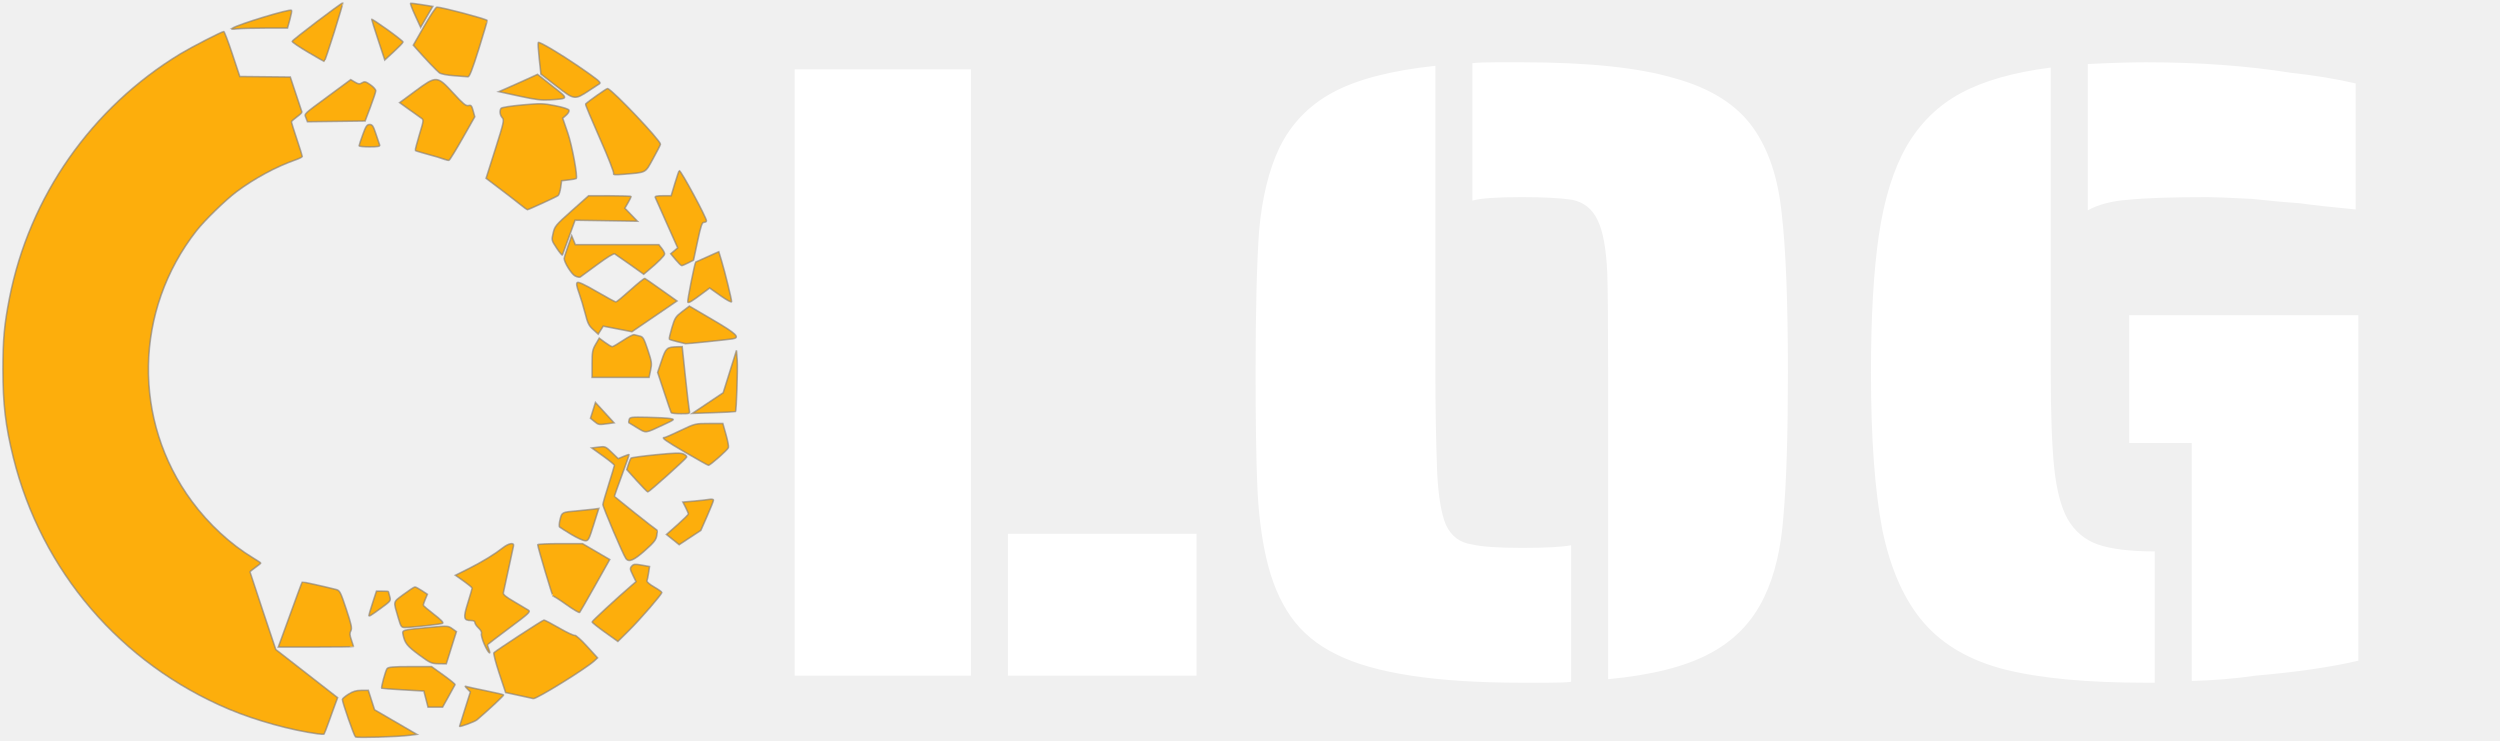
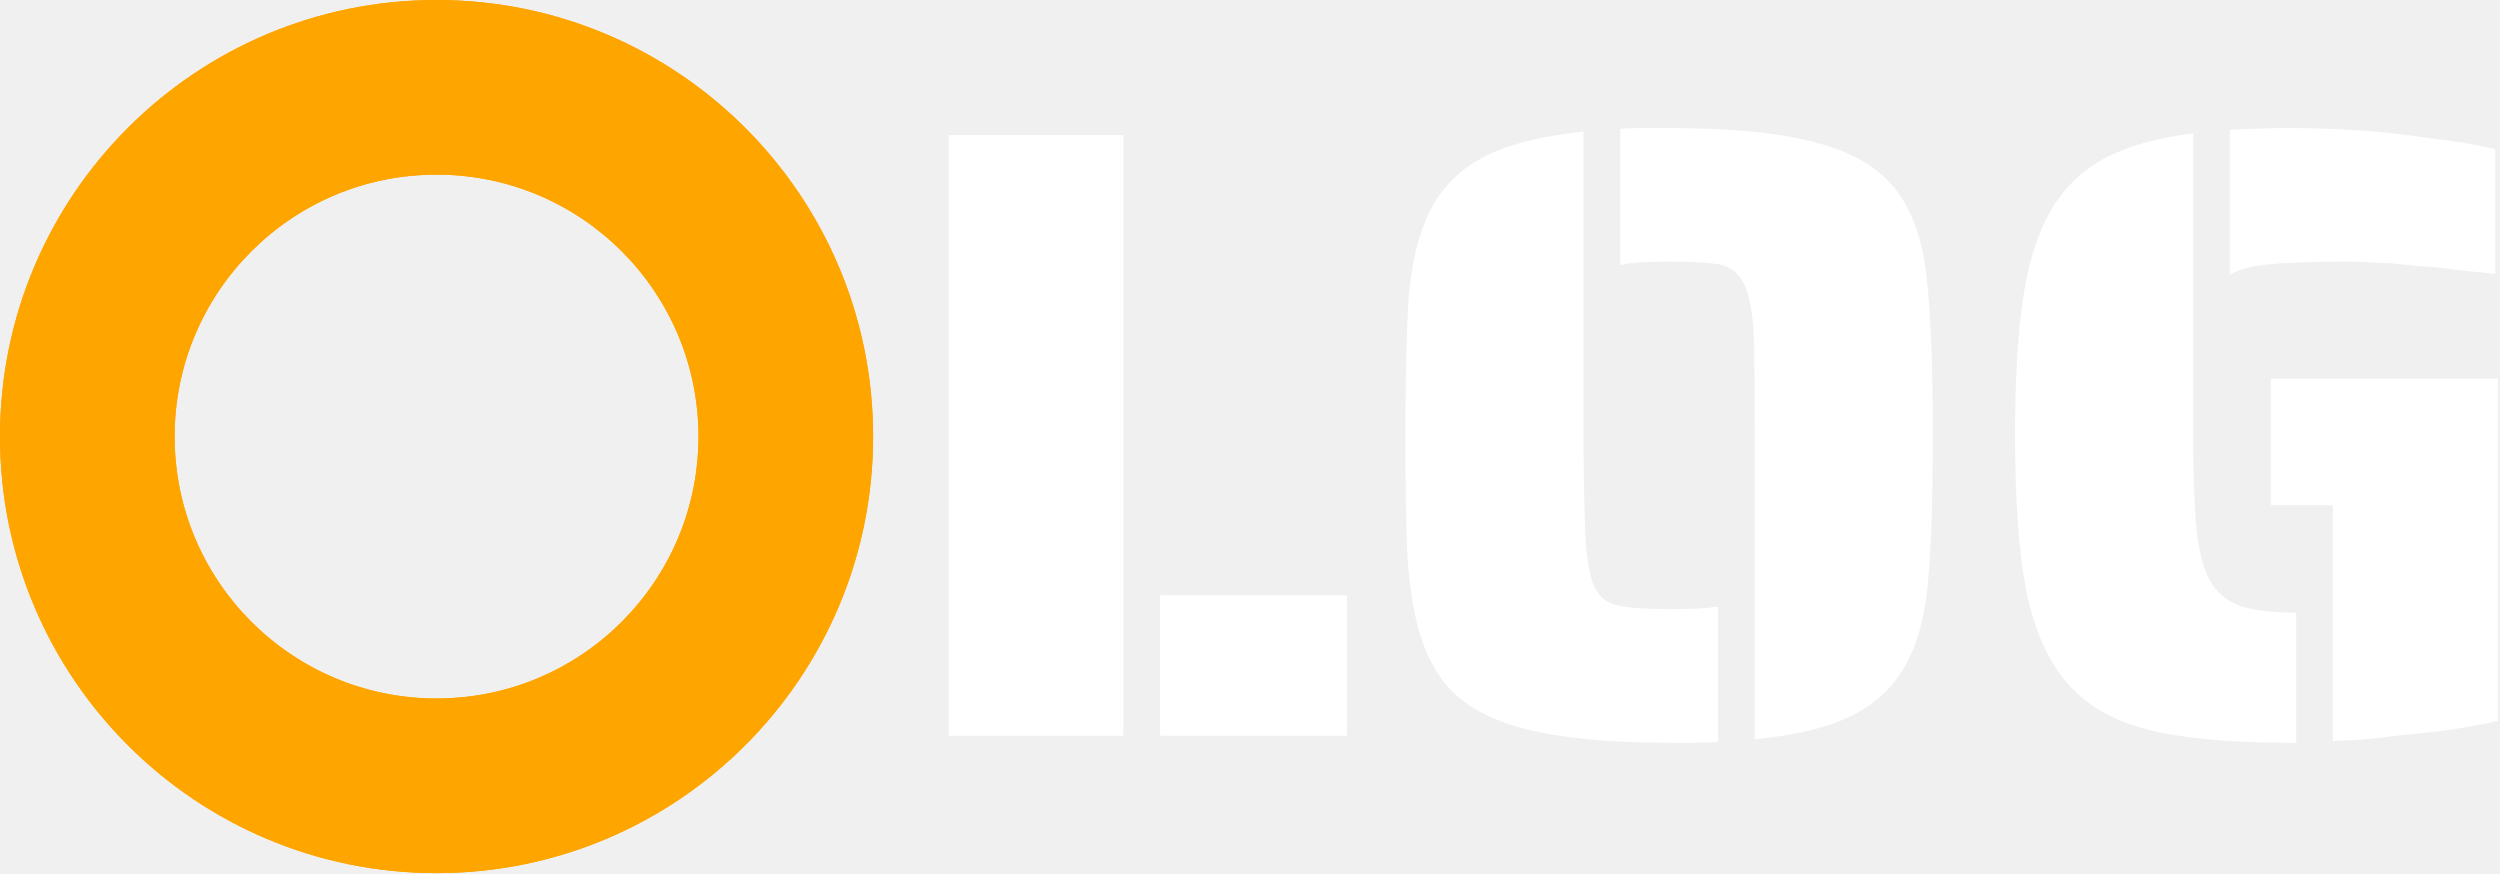
- <svg xmlns="http://www.w3.org/2000/svg" width="851" height="252" viewBox="0 0 851 252" fill="none">
-   <g id="logo">
-     <g id="art">
-       <path id="arc" d="M108.101 249.79C99.039 248.566 86.989 245.22 77.984 241.426C41.098 225.886 14.09 194.362 4.525 155.678C1.858 144.89 0.997 137.541 1 125.585C1.003 115.528 1.463 110.509 3.196 101.632C9.966 66.96 31.154 36.656 61.47 18.287C65.194 16.03 75.505 10.738 76.178 10.738C76.382 10.738 77.692 14.181 79.088 18.389L81.626 26.04L98.817 26.219L100.74 32.015C101.797 35.202 102.713 37.962 102.775 38.147C102.837 38.332 102.06 39.077 101.047 39.803C100.034 40.529 99.205 41.291 99.205 41.496C99.205 41.701 100.036 44.356 101.052 47.395C102.068 50.434 102.899 53.078 102.899 53.27C102.899 53.462 101.895 53.97 100.667 54.399C93.957 56.745 86.534 60.756 80.401 65.352C76.741 68.094 69.625 75.031 66.883 78.53C45.659 105.613 45.016 143.179 65.306 170.651C71.048 178.426 78.436 185.251 86.182 189.935C87.606 190.797 88.774 191.578 88.777 191.67C88.779 191.763 87.954 192.432 86.942 193.159C85.93 193.884 85.102 194.565 85.102 194.672C85.102 194.778 87.076 200.767 89.489 207.981L93.876 221.097L114.927 237.493L114.159 239.552C113.737 240.684 112.744 243.427 111.953 245.647C111.161 247.867 110.425 249.769 110.317 249.874C110.208 249.981 109.213 249.944 108.105 249.794L108.101 249.79Z" fill="#FDAE0C" stroke="#817C7A" stroke-opacity="0.6" stroke-width="0.549" />
-       <path id="Vector" d="M104.165 40.166C103.577 38.617 102.939 39.235 112.147 32.446L119.39 27.106L120.824 27.955C122.035 28.672 122.411 28.708 123.244 28.187C124.104 27.649 124.468 27.735 126.084 28.856C127.104 29.564 127.927 30.488 127.914 30.91C127.902 31.333 127.08 33.818 126.087 36.434L124.284 41.19L104.652 41.447L104.165 40.166Z" fill="#FDAE0C" stroke="#817C7A" stroke-opacity="0.6" stroke-width="0.549" />
-       <path id="Vector 2" d="M104.79 17.727C101.852 15.995 99.448 14.354 99.448 14.082C99.448 13.651 116.106 1 116.673 1C116.792 1 115.478 5.495 113.753 10.988C112.029 16.481 110.509 20.954 110.376 20.926C110.242 20.899 107.728 19.459 104.79 17.727L104.79 17.727Z" fill="#FDAE0C" stroke="#817C7A" stroke-opacity="0.6" stroke-width="0.549" />
-       <path id="Vector 3" d="M128.745 13.664C127.518 9.95 126.515 6.763 126.515 6.581C126.515 6.399 128.92 7.974 131.857 10.081C134.796 12.188 137.201 14.089 137.201 14.307C137.201 14.524 135.799 15.988 134.087 17.559L130.974 20.416L128.745 13.664Z" fill="#FDAE0C" stroke="#817C7A" stroke-opacity="0.6" stroke-width="0.549" />
-       <path id="Vector 4" d="M141.33 5.27C140.31 3.053 139.605 1.189 139.761 1.128C139.918 1.068 141.683 1.282 143.681 1.604L147.317 2.19L143.183 9.3L141.33 5.27Z" fill="#FDAE0C" stroke="#817C7A" stroke-opacity="0.6" stroke-width="0.549" />
-       <path id="Vector 5" d="M154.534 25.77C152.12 25.598 150.116 25.198 149.548 24.776C148.695 24.141 144.706 19.951 141.794 16.629L140.692 15.372L144.39 8.9C146.424 5.341 148.364 2.429 148.702 2.429C150.385 2.429 165.052 6.306 165.84 6.959C165.92 7.025 164.637 11.383 162.99 16.642C160.777 23.706 159.809 26.185 159.282 26.131C158.891 26.091 156.754 25.929 154.534 25.77V25.77Z" fill="#FDAE0C" stroke="#817C7A" stroke-opacity="0.6" stroke-width="0.549" />
-       <path id="Vector 6" d="M151.21 54.203C150.557 53.939 148.125 53.212 145.806 52.588C143.486 51.963 141.497 51.359 141.383 51.246C141.271 51.132 141.879 48.738 142.735 45.924C144.264 40.897 144.275 40.798 143.358 40.182C142.844 39.838 140.987 38.517 139.23 37.247L136.035 34.938L141.295 31.049C148.575 25.666 148.784 25.676 154.282 31.676C157.657 35.357 158.614 36.144 159.459 35.931C160.355 35.706 160.575 35.954 161.055 37.717L161.612 39.763L157.442 47.108C155.149 51.147 153.077 54.504 152.836 54.566C152.595 54.63 151.863 54.465 151.21 54.202V54.203Z" fill="#FDAE0C" stroke="#817C7A" stroke-opacity="0.6" stroke-width="0.549" />
-       <path id="Vector 7" d="M122.235 49.635C122.234 49.438 122.797 47.726 123.487 45.83C124.543 42.922 124.91 42.382 125.825 42.382C126.743 42.382 127.072 42.875 127.967 45.592C128.549 47.358 129.124 49.07 129.244 49.397C129.407 49.84 128.54 49.991 125.85 49.991C123.863 49.991 122.237 49.831 122.235 49.635Z" fill="#FDAE0C" stroke="#817C7A" stroke-opacity="0.6" stroke-width="0.549" />
-       <path id="Vector 8" d="M189.392 29.313L184.124 25.221L183.553 19.95C183.24 17.05 183.088 14.573 183.217 14.444C183.576 14.084 190.713 18.31 196.796 22.485C203.585 27.145 204.723 28.085 204.085 28.502C203.811 28.68 202.211 29.732 200.527 30.84C195.605 34.077 195.507 34.063 189.392 29.313V29.313Z" fill="#FDAE0C" stroke="#817C7A" stroke-opacity="0.6" stroke-width="0.549" />
-       <path id="Vector 9" d="M176.766 32.722L169.792 31.201L172.73 29.927C174.346 29.226 177.31 27.901 179.316 26.981L182.965 25.308L188.008 29.281C193.705 33.771 193.753 33.525 187.065 34.005C184.449 34.193 182.256 33.92 176.766 32.722Z" fill="#FDAE0C" stroke="#817C7A" stroke-opacity="0.6" stroke-width="0.549" />
-       <path id="Vector 10" d="M177.245 69.73C175.515 68.33 172.337 65.89 166.525 61.498L165.461 60.692L168.598 50.801C171.51 41.624 171.681 40.85 170.97 40.063C170.162 39.169 169.983 37.741 170.566 36.863C170.759 36.575 173.984 36.061 177.734 35.722C183.965 35.157 184.933 35.179 188.996 35.979C191.642 36.5 193.542 37.118 193.69 37.504C193.827 37.862 193.4 38.624 192.742 39.197L191.544 40.241L193.261 45.235C194.75 49.564 196.725 60.21 196.146 60.79C196.052 60.883 194.896 61.087 193.574 61.244L191.171 61.529L190.857 63.821C190.684 65.082 190.292 66.317 189.99 66.566C189.461 66.998 179.91 71.393 179.498 71.393C179.389 71.393 178.375 70.644 177.245 69.73V69.73Z" fill="#FDAE0C" stroke="#817C7A" stroke-opacity="0.6" stroke-width="0.549" />
-       <path id="Vector 11" d="M208.878 59.077C209.076 58.756 207.024 53.521 204.171 47.066C201.388 40.773 199.203 35.533 199.315 35.421C200.291 34.444 206.566 30.025 206.838 30.123C208.717 30.802 224.82 47.786 224.82 49.089C224.82 49.311 223.698 51.514 222.327 53.983C219.515 59.046 220.272 58.644 212.281 59.325C209.428 59.568 208.612 59.508 208.878 59.077V59.077Z" fill="#FDAE0C" stroke="#817C7A" stroke-opacity="0.6" stroke-width="0.549" />
-       <path id="Vector 12" d="M189.511 84.492C187.731 81.808 187.724 81.777 188.294 79.328C188.833 77.008 189.202 76.564 194.612 71.751L200.359 66.64L207.602 66.639C211.584 66.638 214.843 66.756 214.843 66.9C214.843 67.045 214.363 67.999 213.776 69.021L212.707 70.879L216.98 75.304L195.757 74.961L193.676 80.668C192.53 83.808 191.528 86.559 191.448 86.784C191.368 87.009 190.496 85.977 189.512 84.492H189.511Z" fill="#FDAE0C" stroke="#817C7A" stroke-opacity="0.6" stroke-width="0.549" />
-       <path id="Vector 13" d="M229.988 88.394L228.31 86.373L230.695 84.372L226.997 76.098C224.963 71.548 223.189 67.557 223.056 67.23C222.878 66.794 223.566 66.635 225.64 66.635H228.466L229.749 62.355C230.455 60.001 231.12 58.074 231.229 58.074C231.845 58.074 240.485 74.05 240.485 75.187C240.485 75.454 240.112 75.672 239.654 75.672C238.971 75.672 238.58 76.819 237.453 82.116L236.084 88.559L234.267 89.487C233.268 89.998 232.273 90.416 232.057 90.416C231.841 90.416 230.909 89.506 229.988 88.394V88.394Z" fill="#FDAE0C" stroke="#817C7A" stroke-opacity="0.6" stroke-width="0.549" />
-       <path id="Vector 14" d="M230.599 116.326C229.207 115.987 227.967 115.606 227.841 115.479C227.715 115.353 228.105 113.595 228.708 111.573C229.714 108.199 230.004 107.743 232.23 106.045L234.655 104.196L242.524 108.802C250.729 113.604 252.1 114.923 249.345 115.358C247.455 115.656 233.685 117.069 233.366 116.997C233.235 116.968 231.99 116.666 230.599 116.326Z" fill="#FDAE0C" stroke="#817C7A" stroke-opacity="0.6" stroke-width="0.549" />
-       <path id="Vector 15" d="M201.545 123.871C201.545 119.796 201.683 119.039 202.763 117.193L203.981 115.112L205.943 116.557C207.022 117.352 208.133 118.003 208.411 118.003C208.689 118.003 210.345 117.042 212.093 115.868C213.84 114.694 215.547 113.82 215.887 113.926C216.226 114.032 217.074 114.243 217.771 114.395C218.885 114.638 219.214 115.204 220.513 119.11C221.868 123.18 221.947 123.753 221.463 126.006L220.937 128.465H201.546L201.545 123.871Z" fill="#FDAE0C" stroke="#817C7A" stroke-opacity="0.6" stroke-width="0.549" />
-       <path id="Vector 16" d="M201.904 112.185C200.465 110.886 200.022 109.993 199.212 106.751C198.677 104.617 197.73 101.464 197.107 99.743C196.275 97.45 196.118 96.495 196.514 96.165C196.876 95.864 199.054 96.88 203.127 99.25C206.466 101.193 209.402 102.783 209.649 102.783C209.896 102.783 212.128 100.946 214.61 98.702C217.092 96.457 219.294 94.691 219.503 94.778C219.711 94.865 222.26 96.628 225.167 98.696L230.453 102.456L215.111 112.924L205.343 111.023L203.626 113.739L201.904 112.185Z" fill="#FDAE0C" stroke="#817C7A" stroke-opacity="0.6" stroke-width="0.549" />
-       <path id="Vector 17" d="M195.728 93.921C194.537 93.296 192.049 89.296 192.049 88.007C192.049 87.712 192.625 85.844 193.33 83.855L194.612 80.239L195.85 83.279H224.272L225.256 84.532C225.798 85.221 226.241 86.073 226.241 86.424C226.241 87.028 224.137 89.153 220.659 92.061L219.114 93.354L214.486 90.064C211.939 88.255 209.589 86.618 209.264 86.425C208.899 86.211 206.617 87.604 203.328 90.05C200.389 92.236 197.77 94.155 197.508 94.314C197.246 94.474 196.445 94.297 195.728 93.921Z" fill="#FDAE0C" stroke="#817C7A" stroke-opacity="0.6" stroke-width="0.549" />
-       <path id="Vector 18" d="M228.471 140.47C228.361 140.274 227.278 137.112 226.065 133.444L223.86 126.774L225.21 122.755C226.664 118.421 226.975 118.145 230.537 118.045L232.221 117.998L233.313 128.343C233.912 134.032 234.513 139.169 234.649 139.758C234.883 140.783 234.764 140.827 231.783 140.827C230.072 140.827 228.582 140.667 228.471 140.471V140.47Z" fill="#FDAE0C" stroke="#817C7A" stroke-opacity="0.6" stroke-width="0.549" />
-       <path id="Vector 19" d="M233.264 153.988C226.454 150.01 224.936 148.914 226.227 148.914C226.479 148.914 228.924 147.845 231.658 146.537C236.592 144.177 236.667 144.159 241.343 144.159H246.056L247.132 147.941C247.723 150.022 248.094 152.018 247.956 152.379C247.636 153.212 241.713 158.441 241.149 158.386C240.916 158.364 237.368 156.385 233.264 153.988Z" fill="#FDAE0C" stroke="#817C7A" stroke-opacity="0.6" stroke-width="0.549" />
-       <path id="Vector 20" d="M202.303 143.449L201 142.382L202.686 137L209.023 143.923L206.842 144.222C203.781 144.643 203.753 144.638 202.303 143.449Z" fill="#FDAE0C" stroke="#817C7A" stroke-opacity="0.6" stroke-width="0.549" />
-       <path id="Vector 21" d="M213.081 190.176C212.173 188.989 205.157 172.517 205.218 171.716C205.251 171.263 206.149 168.169 207.211 164.839C208.275 161.508 209.145 158.608 209.145 158.393C209.145 158.179 207.41 156.762 205.29 155.244L201.437 152.484L203.747 152.189C205.992 151.901 206.12 151.953 208.246 154.006L210.435 156.121L212.236 155.366C213.228 154.952 214.085 154.668 214.139 154.738C214.195 154.805 213.096 157.966 211.698 161.759C210.3 165.551 209.155 168.776 209.151 168.924C209.146 169.115 222.811 179.996 223.732 180.534C223.79 180.568 223.709 181.38 223.554 182.341C223.323 183.771 222.589 184.692 219.508 187.429C215.775 190.746 214.071 191.474 213.081 190.176Z" fill="#FDAE0C" stroke="#817C7A" stroke-opacity="0.6" stroke-width="0.549" />
-       <path id="Vector 22" d="M229.023 183.677L226.86 181.939L230.589 178.64C232.638 176.827 234.316 175.167 234.316 174.953C234.316 174.739 233.897 173.74 233.384 172.734L232.453 170.905L236.115 170.586C238.129 170.41 240.472 170.149 241.321 170.003C242.281 169.839 242.865 169.935 242.865 170.258C242.865 170.544 241.898 172.975 240.716 175.662L238.568 180.546L231.186 185.416L229.023 183.677Z" fill="#FDAE0C" stroke="#817C7A" stroke-opacity="0.6" stroke-width="0.549" />
-       <path id="Vector 23" d="M194.424 181.9C192.466 180.72 190.692 179.591 190.483 179.388C190.273 179.186 190.352 178.024 190.658 176.804C191.281 174.328 191.258 174.34 196.561 173.891C198.39 173.736 200.772 173.49 201.856 173.343L203.826 173.079L202.093 178.592C200.482 183.721 200.278 184.104 199.174 184.075C198.521 184.058 196.383 183.079 194.424 181.9Z" fill="#FDAE0C" stroke="#817C7A" stroke-opacity="0.6" stroke-width="0.549" />
-       <path id="Vector 24" d="M205.933 215.219C203.52 213.499 201.546 211.917 201.546 211.704C201.546 211.383 209.891 203.682 215.078 199.217L216.499 197.993L215.412 195.752C214.426 193.72 214.394 193.435 215.06 192.698C215.693 191.996 216.155 191.951 218.446 192.366L221.099 192.849L220.782 194.962C220.608 196.125 220.362 197.346 220.236 197.677C220.099 198.032 221.085 198.895 222.648 199.791C224.102 200.624 225.291 201.469 225.291 201.667C225.291 202.314 217.879 210.883 214.048 214.667L210.32 218.348L205.933 215.219Z" fill="#FDAE0C" stroke="#817C7A" stroke-opacity="0.6" stroke-width="0.549" />
-       <path id="Vector 25" d="M176.74 236.746L172.115 235.744L169.92 229.149C168.712 225.52 167.909 222.384 168.134 222.178C169.215 221.192 184.731 211.063 185.161 211.063C185.431 211.063 187.768 212.285 190.352 213.78C192.935 215.275 195.316 216.395 195.64 216.27C195.965 216.146 197.844 217.82 199.817 219.991L203.405 223.937L202.358 224.917C199.575 227.52 182.466 238.105 181.53 237.801C181.44 237.772 179.283 237.297 176.74 236.746Z" fill="#FDAE0C" stroke="#817C7A" stroke-opacity="0.6" stroke-width="0.549" />
-       <path id="Vector 26" d="M164.845 219.281C164.163 217.697 163.732 216.073 163.886 215.671C164.054 215.23 163.666 214.476 162.911 213.774C162.221 213.133 161.657 212.297 161.657 211.914C161.657 211.467 161.171 211.22 160.29 211.22C157.796 211.22 157.647 210.359 159.255 205.212C160.053 202.652 160.707 200.395 160.707 200.198C160.707 200.001 159.427 198.934 157.86 197.829L155.015 195.819L159.404 193.629C164.046 191.313 168.359 188.684 171.223 186.426C173.208 184.862 175.155 184.571 174.786 185.894C174.658 186.352 173.883 189.938 173.063 193.861C172.243 197.785 171.471 201.345 171.348 201.773C171.184 202.343 172.176 203.162 175.058 204.833C177.22 206.088 179.389 207.38 179.877 207.705C180.676 208.238 180.033 208.839 173.348 213.803C169.268 216.831 165.931 219.402 165.931 219.514C165.931 219.627 166.139 220.268 166.394 220.939C167.347 223.449 166.037 222.046 164.846 219.281H164.845Z" fill="#FDAE0C" stroke="#817C7A" stroke-opacity="0.6" stroke-width="0.549" />
-       <path id="Vector 27" d="M142.66 222.929C138.621 219.957 137.805 218.94 137.222 216.154C136.853 214.386 136.675 214.438 146.287 213.556C152.357 213 152.565 213.012 153.944 213.994L155.363 215.006L151.921 225.96L149.308 225.93C146.872 225.902 146.426 225.701 142.66 222.929Z" fill="#FDAE0C" stroke="#817C7A" stroke-opacity="0.6" stroke-width="0.549" />
-       <path id="Vector 28" d="M96.334 215.859C100.901 203.265 102.756 198.234 102.876 198.116C102.991 198.001 110.334 199.624 114.367 200.655C115.661 200.985 115.898 201.44 117.866 207.351C119.624 212.634 119.885 213.865 119.427 214.721C118.997 215.527 119.036 216.199 119.609 217.826C120.012 218.967 120.341 219.982 120.341 220.08C120.341 220.178 114.58 220.258 107.539 220.258H94.738L96.334 215.859Z" fill="#FDAE0C" stroke="#817C7A" stroke-opacity="0.6" stroke-width="0.549" />
-       <path id="Vector 29" d="M121.006 250.842C120.516 250.48 116.541 239.121 116.543 238.088C116.543 237.827 117.474 237.025 118.611 236.305C120.147 235.334 121.282 234.998 123.028 234.998H125.378L127.504 241.606L141.898 249.979L139.549 250.282C135.358 250.824 121.544 251.24 121.006 250.842H121.006Z" fill="#FDAE0C" stroke="#817C7A" stroke-opacity="0.6" stroke-width="0.549" />
-       <path id="Vector 30" d="M144.987 237.971L144.277 235.237L137.176 234.823C133.271 234.595 130.017 234.359 129.946 234.297C129.657 234.047 131.231 228.238 131.759 227.6C132.21 227.056 133.845 226.914 139.62 226.914H146.911L150.977 229.827C153.215 231.43 154.983 232.88 154.907 233.048C154.831 233.216 153.846 235.009 152.717 237.031L150.666 240.706H145.696L144.987 237.971Z" fill="#FDAE0C" stroke="#817C7A" stroke-opacity="0.6" stroke-width="0.549" />
-       <path id="Vector 31" d="M156.436 247.22C156.438 247.169 157.264 244.523 158.271 241.342L160.101 235.558L159.096 234.515C158.123 233.506 158.122 233.482 159.041 233.752C159.564 233.906 162.511 234.544 165.59 235.169C168.671 235.794 171.293 236.41 171.419 236.535C171.606 236.722 166.854 241.182 162.365 245.033C161.613 245.679 156.41 247.598 156.436 247.22Z" fill="#FDAE0C" stroke="#817C7A" stroke-opacity="0.6" stroke-width="0.549" />
-       <path id="Vector 32" d="M135.586 210.384C133.835 204.422 133.685 205.087 137.409 202.3C139.243 200.926 140.967 199.803 141.238 199.803C141.511 199.803 142.575 200.361 143.606 201.045L145.48 202.286L144.784 203.956C144.4 204.875 144.087 205.784 144.087 205.977C144.087 206.171 145.706 207.572 147.686 209.089C150.131 210.966 151.083 211.957 150.654 212.182C150.024 212.514 140.172 213.596 137.787 213.596C136.643 213.596 136.442 213.303 135.586 210.384Z" fill="#FDAE0C" stroke="#817C7A" stroke-opacity="0.6" stroke-width="0.549" />
-       <path id="Vector 33" d="M125.567 209.493C125.567 209.297 126.146 207.358 126.852 205.184L128.137 201.232H130.176C131.298 201.232 132.216 201.287 132.216 201.354C132.216 201.421 132.412 202.163 132.652 203.002C133.08 204.492 133.017 204.581 129.921 206.848C126.161 209.603 125.567 209.964 125.567 209.493Z" fill="#FDAE0C" stroke="#817C7A" stroke-opacity="0.6" stroke-width="0.549" />
-       <path id="Vector 34" d="M192.749 205.778C190.407 204.102 188.394 202.83 188.275 202.95C188.086 203.138 183.08 186.362 183.042 185.416C183.034 185.219 186.461 185.058 190.658 185.058H198.289L207.559 190.467L202.589 199.297C199.856 204.153 197.481 208.283 197.313 208.474C197.145 208.665 195.091 207.452 192.749 205.778Z" fill="#FDAE0C" stroke="#817C7A" stroke-opacity="0.6" stroke-width="0.549" />
-       <path id="Vector 35" d="M216.914 145.639C215.376 144.716 214.074 143.92 214.02 143.872C213.965 143.822 214.028 143.363 214.161 142.852C214.389 141.981 214.792 141.929 220.435 142.046C223.753 142.114 227.215 142.302 228.128 142.463C229.789 142.755 229.787 142.757 225.754 144.642C219.459 147.584 220.04 147.518 216.914 145.639Z" fill="#FDAE0C" stroke="#817C7A" stroke-opacity="0.6" stroke-width="0.549" />
-       <path id="Vector 36" d="M234.116 102.85C233.902 102.502 236.488 89.456 236.823 89.193C236.934 89.106 240.801 87.367 243.173 86.337L244.674 85.685L245.649 88.899C246.799 92.688 249.033 101.798 249.034 102.698C249.034 103.046 247.372 102.152 245.293 100.684L241.551 98.044L239.475 99.607C235.526 102.58 234.378 103.275 234.116 102.85V102.85Z" fill="#FDAE0C" stroke="#817C7A" stroke-opacity="0.6" stroke-width="0.549" />
-       <path id="Vector 37" d="M240.918 137.208L246.169 133.692L250.697 119.274L250.943 122.56C251.165 125.542 250.691 139.835 250.36 140.113C250.285 140.176 246.947 140.339 242.943 140.476L235.665 140.723L240.918 137.208Z" fill="#FDAE0C" stroke="#817C7A" stroke-opacity="0.6" stroke-width="0.549" />
-       <path id="Vector 38" d="M216.776 163.662L213.347 159.858L213.918 158.074C214.23 157.093 214.626 156.134 214.796 155.945C214.967 155.756 218.78 155.237 223.272 154.792C229.716 154.153 231.699 154.102 232.677 154.547C233.359 154.859 233.845 155.331 233.756 155.598C233.562 156.178 220.975 167.466 220.522 167.466C220.349 167.466 218.664 165.754 216.778 163.662H216.776Z" fill="#FDAE0C" stroke="#817C7A" stroke-opacity="0.6" stroke-width="0.549" />
-       <path id="Vector 39" d="M79.047 9.624C81.209 8.223 98.679 2.927 99.251 3.5C99.379 3.628 99.121 5.045 98.676 6.648L97.867 9.562H90.412C86.313 9.562 81.914 9.683 80.637 9.831C78.998 10.021 78.53 9.96 79.048 9.624L79.047 9.624Z" fill="#FDAE0C" stroke="#817C7A" stroke-opacity="0.6" stroke-width="0.549" />
-     </g>
-     <path id="text" d="M270.5 23.6H330.5V230H270.5V23.6ZM343.1 181.7H407.3V230H343.1V181.7ZM547.405 126.8C547.405 109.4 547.305 98 547.105 92.6C546.705 84.4 545.605 78.5 543.805 74.9C542.005 71.1 539.105 68.8 535.105 68C531.105 67.4 525.405 67.1 518.005 67.1C509.405 67.1 503.805 67.5 501.205 68.3V21.5C503.005 21.3 505.705 21.2 509.305 21.2H518.005C540.405 21.2 557.705 23 569.905 26.6C582.305 30 591.305 35.7 596.905 43.7C602.105 51.1 605.305 60.8 606.505 72.8C607.905 84.8 608.605 102.8 608.605 126.8C608.605 147.8 608.105 164 607.105 175.4C606.305 186.6 604.105 195.9 600.505 203.3C596.505 211.7 590.305 218.1 581.905 222.5C573.705 226.9 562.205 229.8 547.405 231.2V126.8ZM518.005 232.4C488.805 232.4 467.805 229.2 455.005 222.8C448.405 219.6 443.205 215.3 439.405 209.9C435.605 204.5 432.805 197.8 431.005 189.8C429.405 182.8 428.405 174.8 428.005 165.8C427.605 156.6 427.405 143.6 427.405 126.8C427.405 105.8 427.805 89.7 428.605 78.5C429.605 67.3 431.905 57.9 435.505 50.3C439.505 42.1 445.605 35.8 453.805 31.4C462.005 27 473.605 24 488.605 22.4V126.8C488.605 138.6 488.805 149.9 489.205 160.7C489.605 168.9 490.605 174.9 492.205 178.7C494.005 182.5 496.905 184.7 500.905 185.3C504.305 186.1 510.005 186.5 518.005 186.5C526.205 186.5 531.805 186.2 534.805 185.6V232.1C533.005 232.3 530.305 232.4 526.705 232.4H518.005ZM710.677 21.8C718.677 21.4 725.277 21.2 730.477 21.2C748.477 21.2 764.977 22.4 779.977 24.8C787.577 25.6 794.877 26.8 801.877 28.4V71.3C793.477 70.5 787.177 69.8 782.977 69.2C779.577 69 774.077 68.5 766.477 67.7C758.877 67.3 753.877 67.1 751.477 67.1C739.277 67.1 730.277 67.4 724.477 68C718.877 68.4 714.277 69.6 710.677 71.6V21.8ZM730.477 232.4C710.477 232.4 694.477 230.9 682.477 227.9C670.677 224.9 661.477 219.6 654.877 212C648.277 204.4 643.577 193.9 640.777 180.5C638.177 167.1 636.877 149.2 636.877 126.8C636.877 107.8 637.777 92.2 639.577 80C641.377 67.8 644.477 57.8 648.877 50C653.477 42 659.677 35.9 667.477 31.7C675.277 27.5 685.477 24.6 698.077 23V126.8C698.077 141 698.477 151.9 699.277 159.5C700.077 166.9 701.577 172.6 703.777 176.6C706.177 180.8 709.577 183.7 713.977 185.3C718.577 186.9 725.077 187.7 733.477 187.7V232.4H730.477ZM746.077 150.8H724.777V107.3H802.777V224.9C793.377 227.1 781.677 228.8 767.677 230C760.877 231 753.677 231.6 746.077 231.8V150.8Z" fill="white" />
-   </g>
+ <svg xmlns="http://www.w3.org/2000/svg" width="859" height="300" viewBox="0 0 859 300" fill="none">
+   <path d="M326 46.4H386V252.8H326V46.4ZM398.6 204.5H462.8V252.8H398.6V204.5ZM602.905 149.6C602.905 132.2 602.805 120.8 602.605 115.4C602.205 107.2 601.105 101.3 599.305 97.7C597.505 93.9 594.605 91.6 590.605 90.8C586.605 90.2 580.905 89.9 573.505 89.9C564.905 89.9 559.305 90.3 556.705 91.1V44.3C558.505 44.1 561.205 44 564.805 44H573.505C595.905 44 613.205 45.8 625.405 49.4C637.805 52.8 646.805 58.5 652.405 66.5C657.605 73.9 660.805 83.6 662.005 95.6C663.405 107.6 664.105 125.6 664.105 149.6C664.105 170.6 663.605 186.8 662.605 198.2C661.805 209.4 659.605 218.7 656.005 226.1C652.005 234.5 645.805 240.9 637.405 245.3C629.205 249.7 617.705 252.6 602.905 254V149.6ZM573.505 255.2C544.305 255.2 523.305 252 510.505 245.6C503.905 242.4 498.705 238.1 494.905 232.7C491.105 227.3 488.305 220.6 486.505 212.6C484.905 205.6 483.905 197.6 483.505 188.6C483.105 179.4 482.905 166.4 482.905 149.6C482.905 128.6 483.305 112.5 484.105 101.3C485.105 90.1 487.405 80.7 491.005 73.1C495.005 64.9 501.105 58.6 509.305 54.2C517.505 49.8 529.105 46.8 544.105 45.2V149.6C544.105 161.4 544.305 172.7 544.705 183.5C545.105 191.7 546.105 197.7 547.705 201.5C549.505 205.3 552.405 207.5 556.405 208.1C559.805 208.9 565.505 209.3 573.505 209.3C581.705 209.3 587.305 209 590.305 208.4V254.9C588.505 255.1 585.805 255.2 582.205 255.2H573.505ZM766.177 44.6C774.177 44.2 780.777 44 785.977 44C803.977 44 820.477 45.2 835.477 47.6C843.077 48.4 850.377 49.6 857.377 51.2V94.1C848.977 93.3 842.677 92.6 838.477 92C835.077 91.8 829.577 91.3 821.977 90.5C814.377 90.1 809.377 89.9 806.977 89.9C794.777 89.9 785.777 90.2 779.977 90.8C774.377 91.2 769.777 92.4 766.177 94.4V44.6ZM785.977 255.2C765.977 255.2 749.977 253.7 737.977 250.7C726.177 247.7 716.977 242.4 710.377 234.8C703.777 227.2 699.077 216.7 696.277 203.3C693.677 189.9 692.377 172 692.377 149.6C692.377 130.6 693.277 115 695.077 102.8C696.877 90.6 699.977 80.6 704.377 72.8C708.977 64.8 715.177 58.7 722.977 54.5C730.777 50.3 740.977 47.4 753.577 45.8V149.6C753.577 163.8 753.977 174.7 754.777 182.3C755.577 189.7 757.077 195.4 759.277 199.4C761.677 203.6 765.077 206.5 769.477 208.1C774.077 209.7 780.577 210.5 788.977 210.5V255.2H785.977ZM801.577 173.6H780.277V130.1H858.277V247.7C848.877 249.9 837.177 251.6 823.177 252.8C816.377 253.8 809.177 254.4 801.577 254.6V173.6Z" fill="white" />
+   <mask id="path-2-inside-1_43_70" fill="white">
+     <path fill-rule="evenodd" clip-rule="evenodd" d="M150 300C232.843 300 300 232.843 300 150C300 67.157 232.843 0 150 0C67.157 0 0 67.157 0 150C0 232.843 67.157 300 150 300ZM150 240C199.706 240 240 199.706 240 150C240 100.294 199.706 60 150 60C100.294 60 60 100.294 60 150C60 199.706 100.294 240 150 240Z" />
+   </mask>
+   <path fill-rule="evenodd" clip-rule="evenodd" d="M150 300C232.843 300 300 232.843 300 150C300 67.157 232.843 0 150 0C67.157 0 0 67.157 0 150C0 232.843 67.157 300 150 300ZM150 240C199.706 240 240 199.706 240 150C240 100.294 199.706 60 150 60C100.294 60 60 100.294 60 150C60 199.706 100.294 240 150 240Z" fill="#FFA500" />
+   <path d="M299 150C299 232.29 232.29 299 150 299V301C233.395 301 301 233.395 301 150H299ZM150 1C232.29 1 299 67.71 299 150H301C301 66.605 233.395 -1 150 -1V1ZM1 150C1 67.71 67.71 1 150 1V-1C66.605 -1 -1 66.605 -1 150H1ZM150 299C67.71 299 1 232.29 1 150H-1C-1 233.395 66.605 301 150 301V299ZM239 150C239 199.153 199.153 239 150 239V241C200.258 241 241 200.258 241 150H239ZM150 61C199.153 61 239 100.847 239 150H241C241 99.742 200.258 59 150 59V61ZM61 150C61 100.847 100.847 61 150 61V59C99.742 59 59 99.742 59 150H61ZM150 239C100.847 239 61 199.153 61 150H59C59 200.258 99.742 241 150 241V239Z" fill="#FFA500" mask="url(#path-2-inside-1_43_70)" />
</svg>
